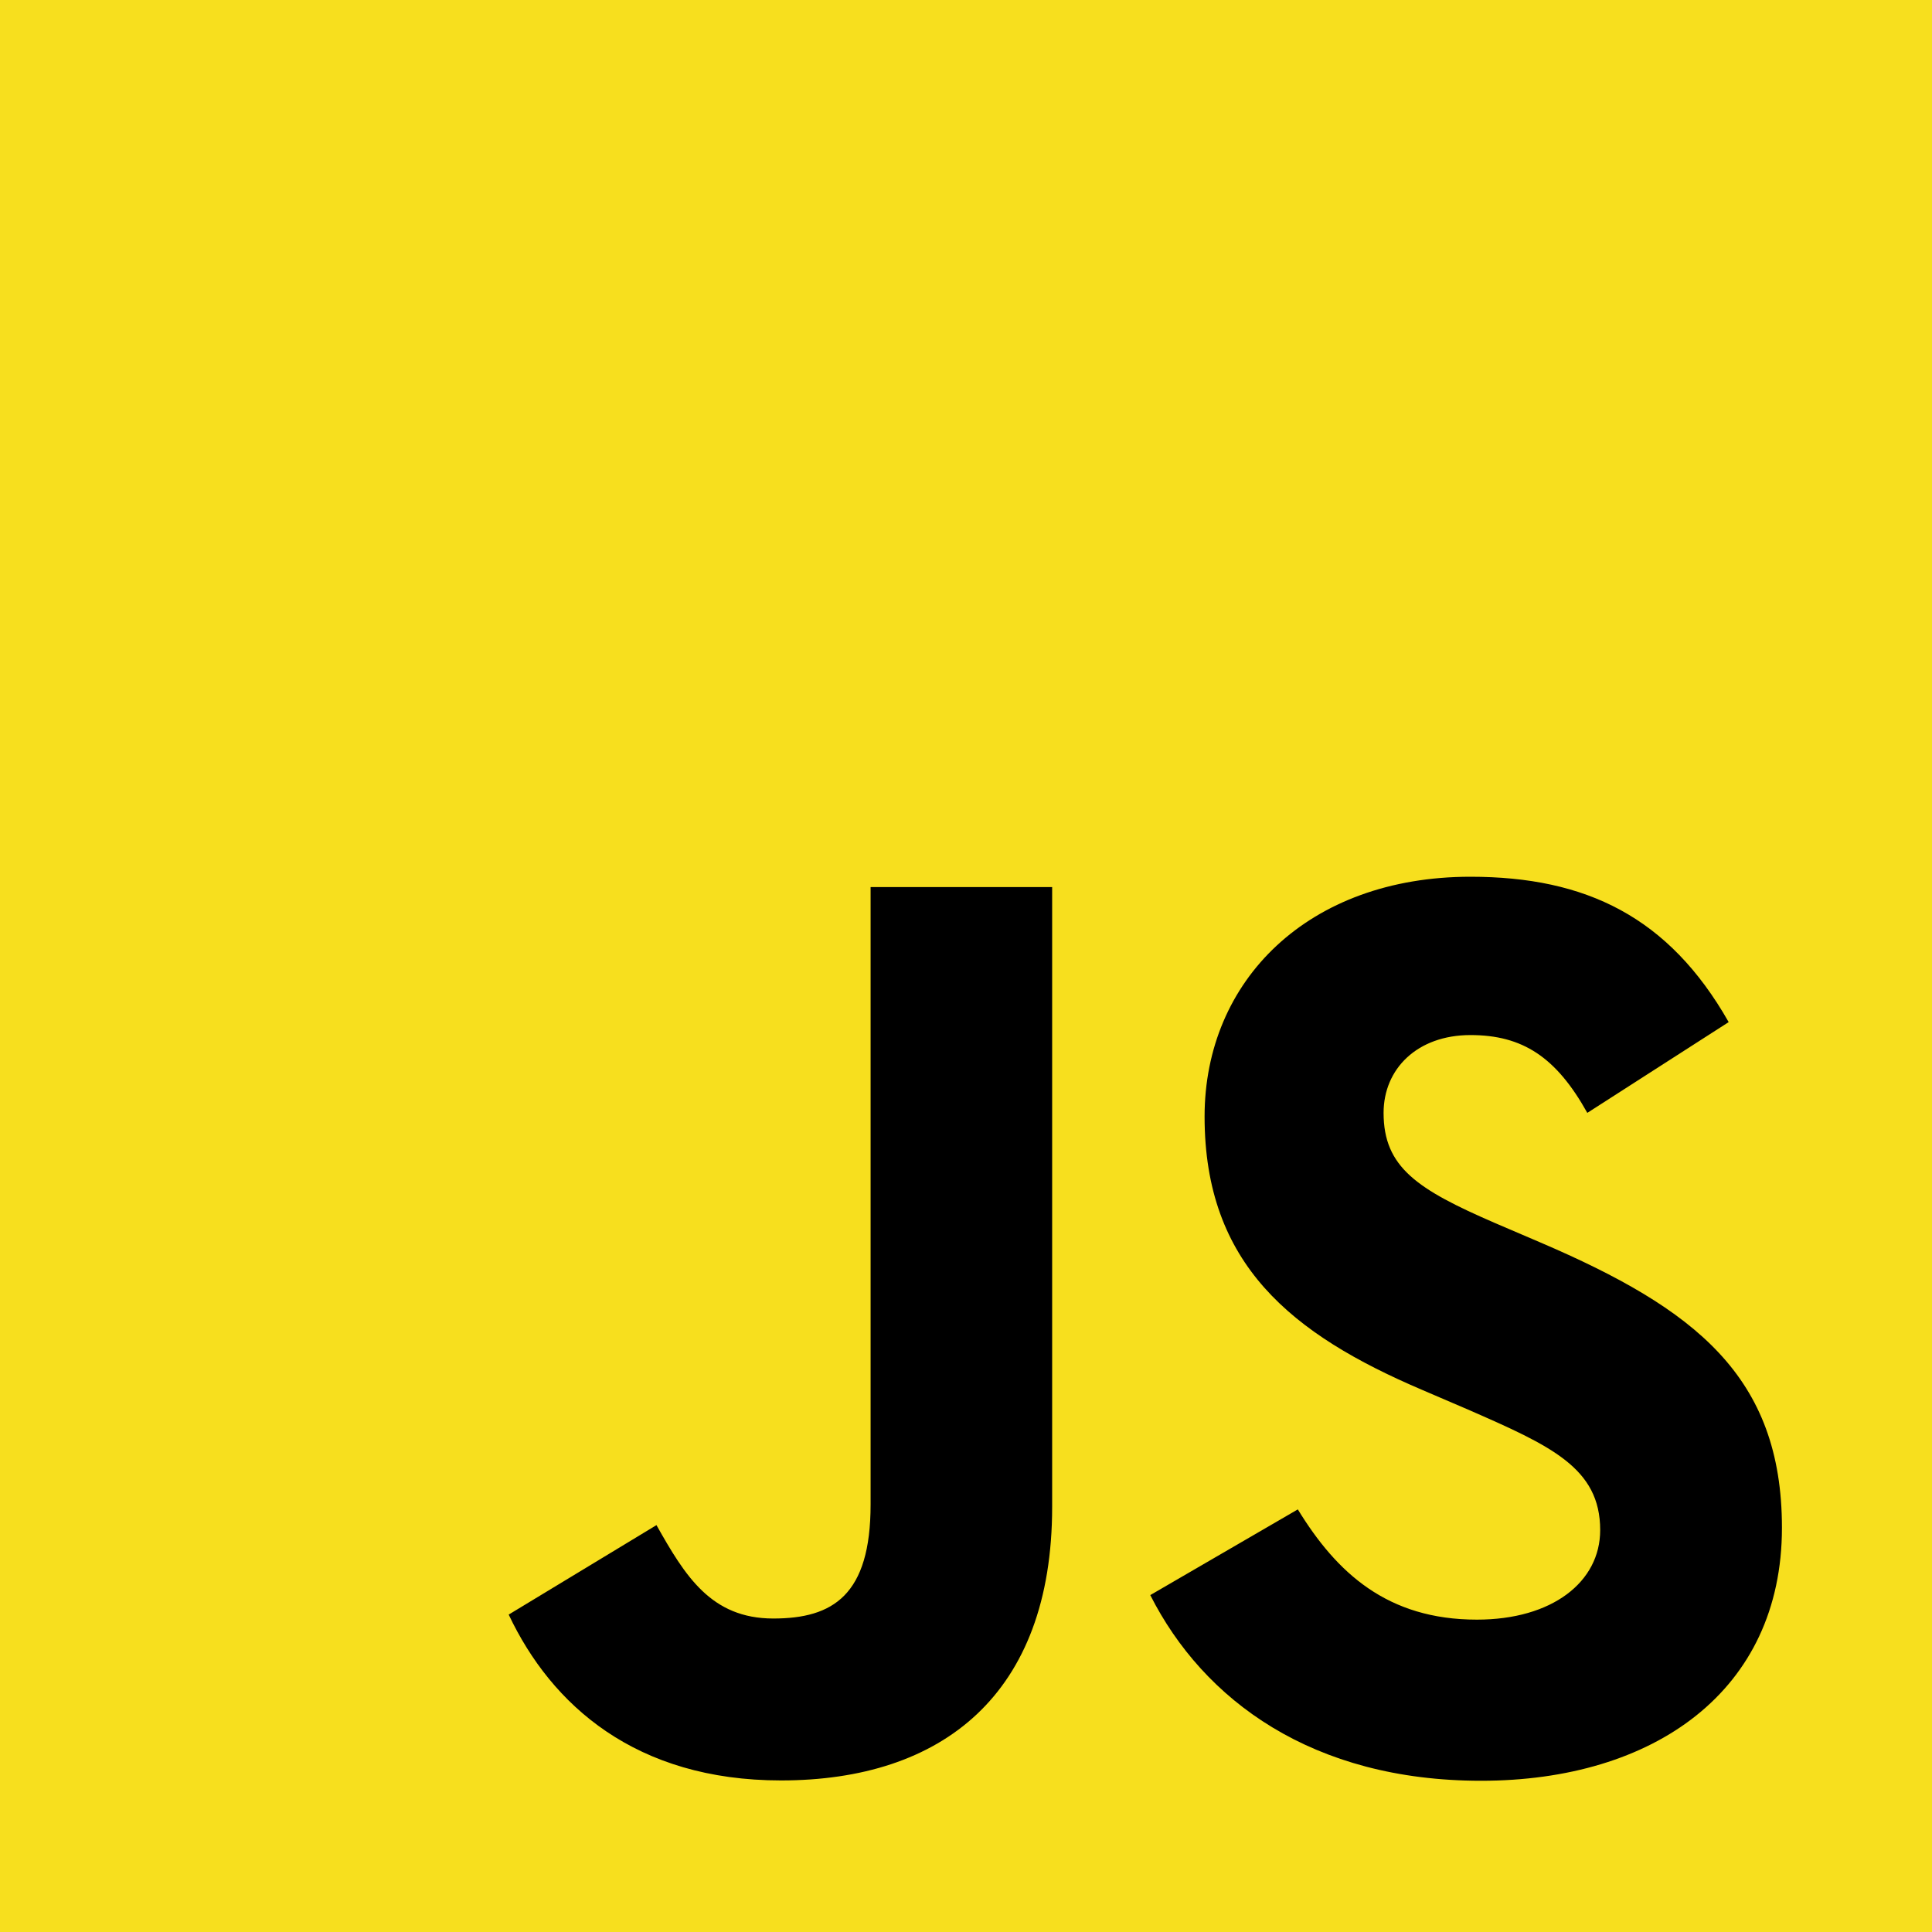
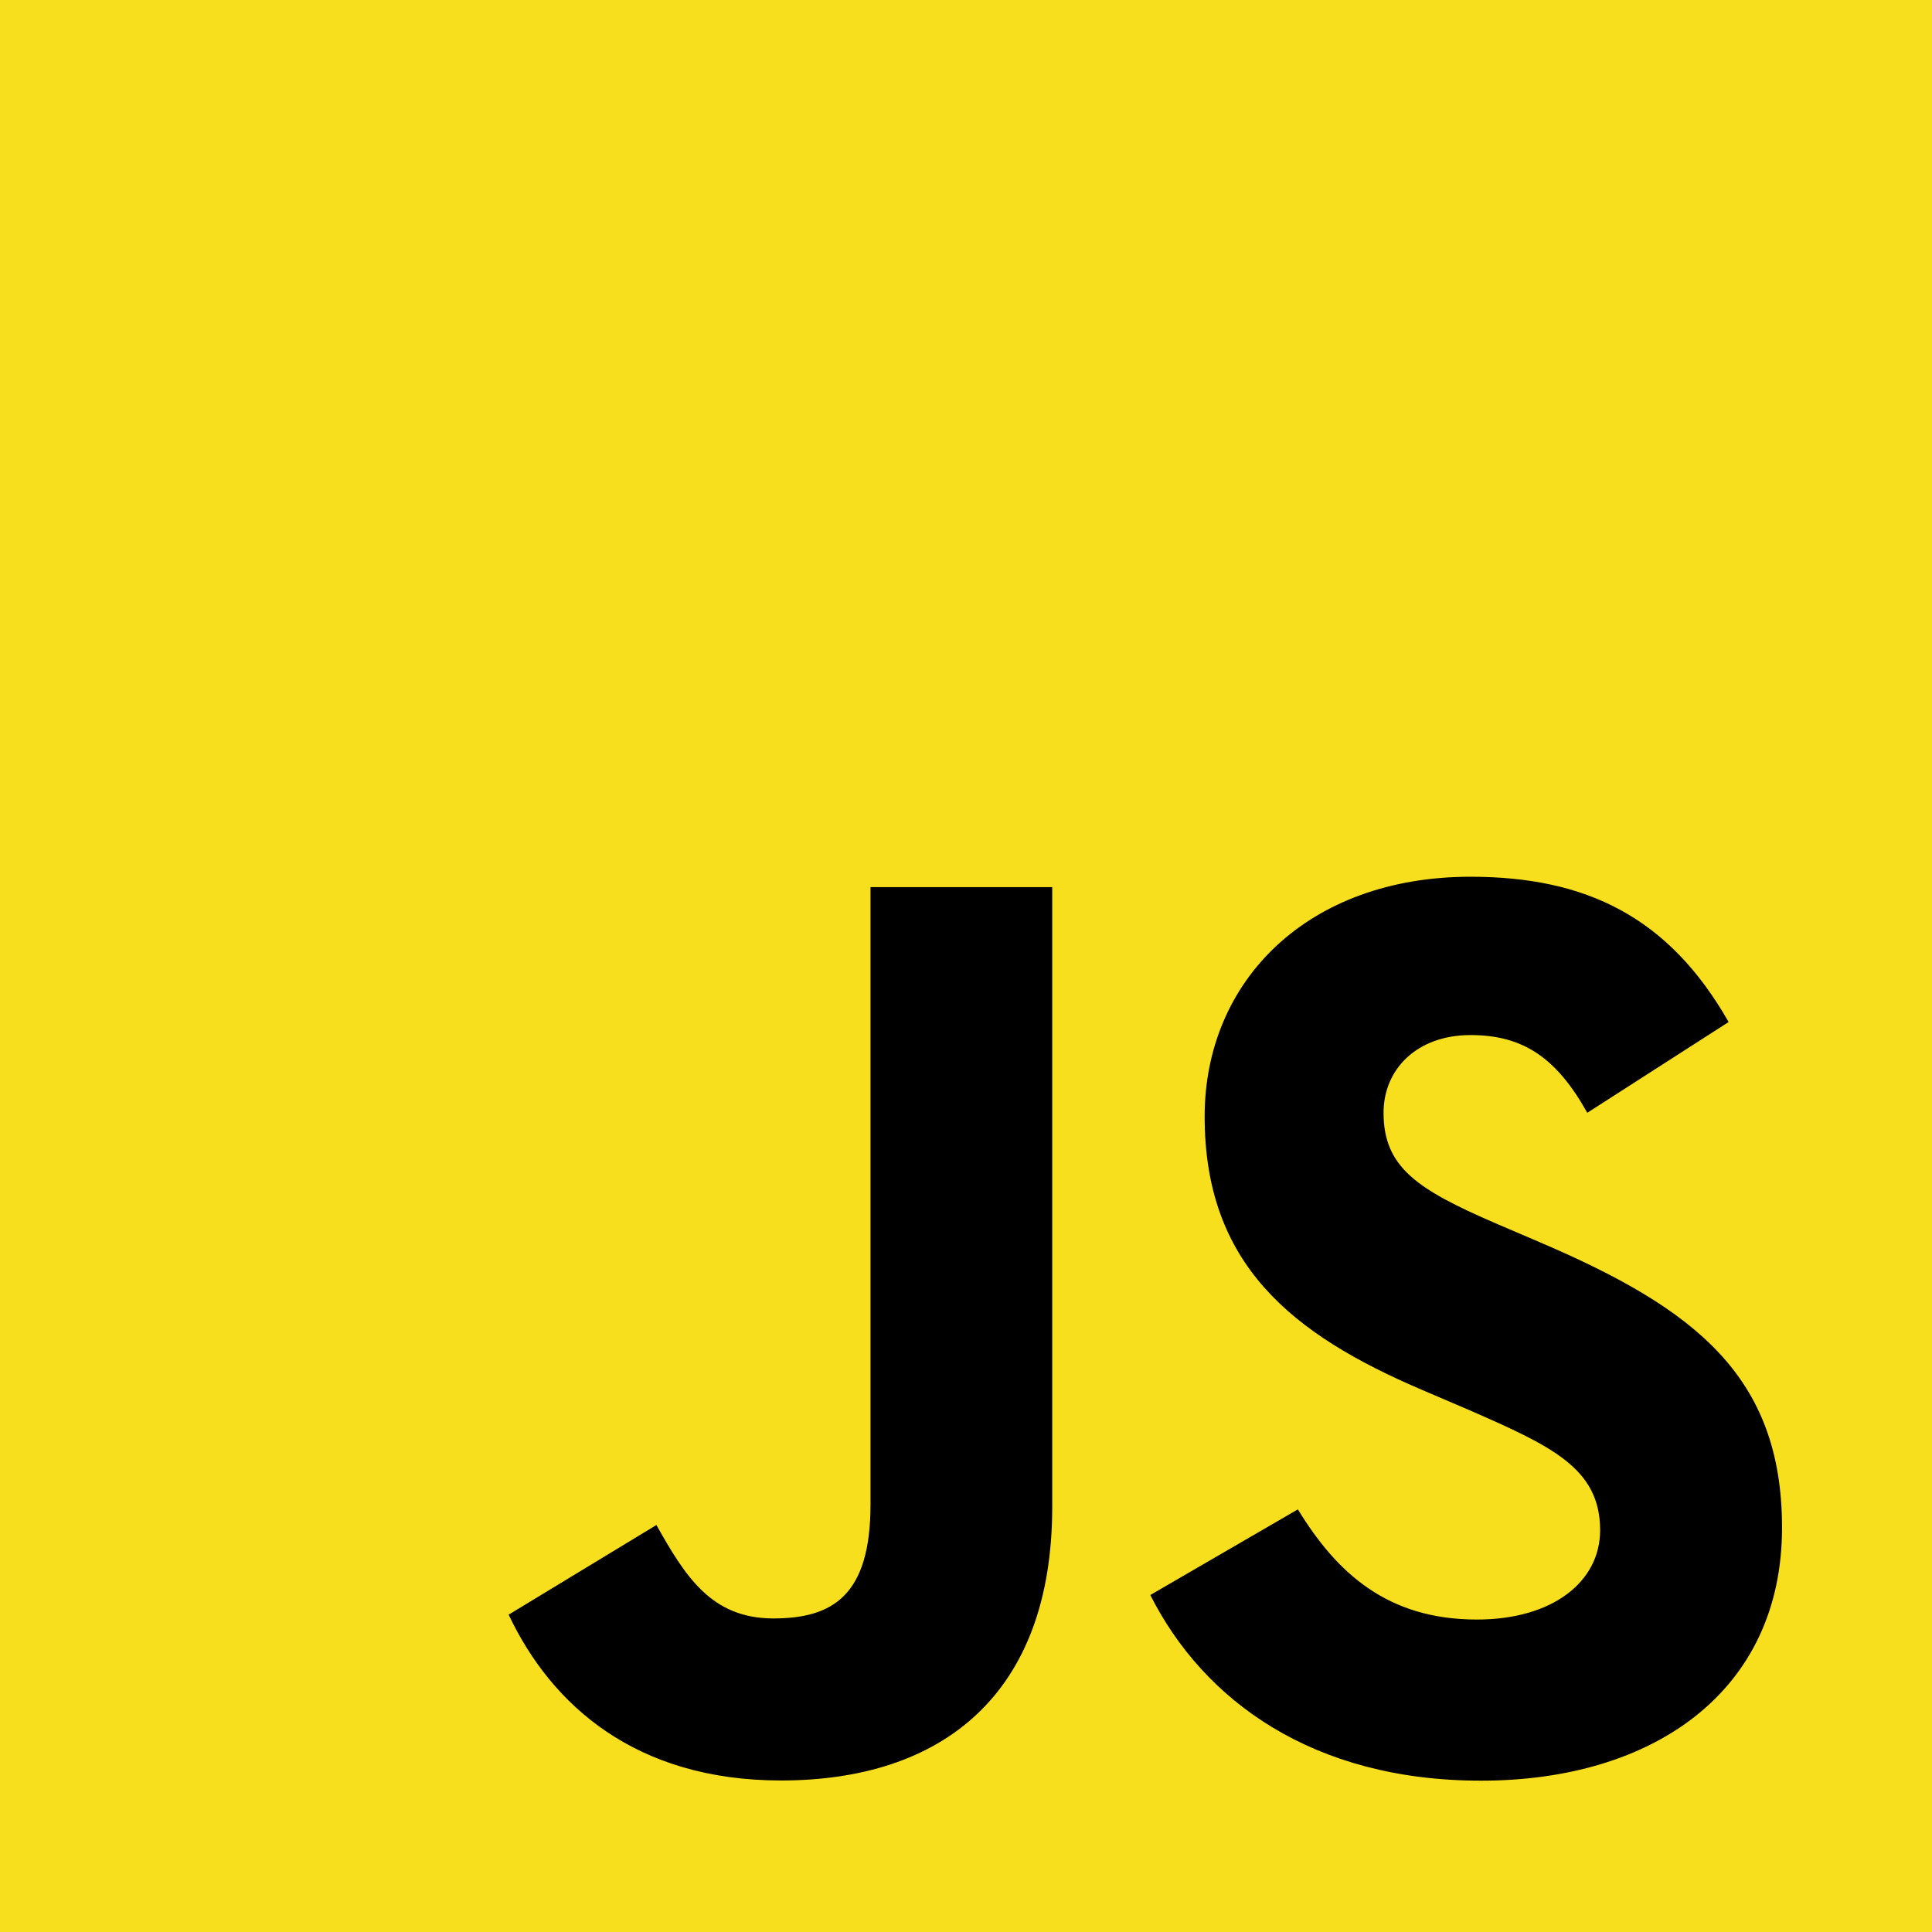
- <svg xmlns="http://www.w3.org/2000/svg" fill="none" viewBox="0 0 100 100">
-   <path fill="#F7DF1E" d="M100 0H0v100h100z" />
-   <path fill="#000" d="M67.175 78.126c2.014 3.289 4.634 5.706 9.27 5.706 3.893 0 6.38-1.946 6.38-4.635 0-3.222-2.555-4.363-6.841-6.238l-2.35-1.008c-6.78-2.889-11.285-6.508-11.285-14.158 0-7.048 5.37-12.413 13.762-12.413 5.975 0 10.27 2.08 13.365 7.524l-7.317 4.698c-1.612-2.889-3.35-4.027-6.048-4.027-2.752 0-4.497 1.746-4.497 4.027 0 2.82 1.746 3.96 5.778 5.707l2.35 1.006c7.983 3.424 12.491 6.914 12.491 14.762 0 8.46-6.646 13.095-15.571 13.095-8.727 0-14.365-4.159-17.124-9.61zm-33.196.814c1.477 2.62 2.82 4.834 6.048 4.834 3.087 0 5.035-1.208 5.035-5.905V45.916h9.397v32.08c0 9.73-5.705 14.159-14.032 14.159-7.524 0-11.881-3.894-14.097-8.584z" />
+ <svg xmlns="http://www.w3.org/2000/svg" width="40px" height="px" viewBox="0 0 40 40" version="1.1">
+   <g id="surface1">
+     <rect x="0" y="0" width="40" height="40" style="fill:rgb(96.863%,87.451%,11.765%);fill-opacity:1;stroke:none;" />
+     <path style=" stroke:none;fill-rule:nonzero;fill:rgb(0%,0%,0%);fill-opacity:1;" d="M 26.871 31.25 C 27.676 32.566 28.723 33.531 30.578 33.531 C 32.137 33.531 33.129 32.754 33.129 31.68 C 33.129 30.391 32.109 29.934 30.395 29.184 L 29.453 28.781 C 26.742 27.625 24.941 26.176 24.941 23.117 C 24.941 20.297 27.086 18.152 30.445 18.152 C 32.836 18.152 34.551 18.984 35.789 21.16 L 32.863 23.039 C 32.219 21.887 31.523 21.43 30.445 21.43 C 29.344 21.43 28.645 22.129 28.645 23.039 C 28.645 24.168 29.344 24.625 30.957 25.324 L 31.898 25.727 C 35.09 27.094 36.895 28.492 36.895 31.629 C 36.895 35.016 34.234 36.867 30.664 36.867 C 27.176 36.867 24.918 35.207 23.816 33.023 Z M 13.59 31.574 C 14.184 32.625 14.719 33.508 16.012 33.508 C 17.246 33.508 18.023 33.027 18.023 31.148 L 18.023 18.367 L 21.785 18.367 L 21.785 31.199 C 21.785 35.09 19.5 36.863 16.172 36.863 C 13.16 36.863 11.418 35.305 10.531 33.43 Z M 13.59 31.574 " />
+   </g>
</svg>
